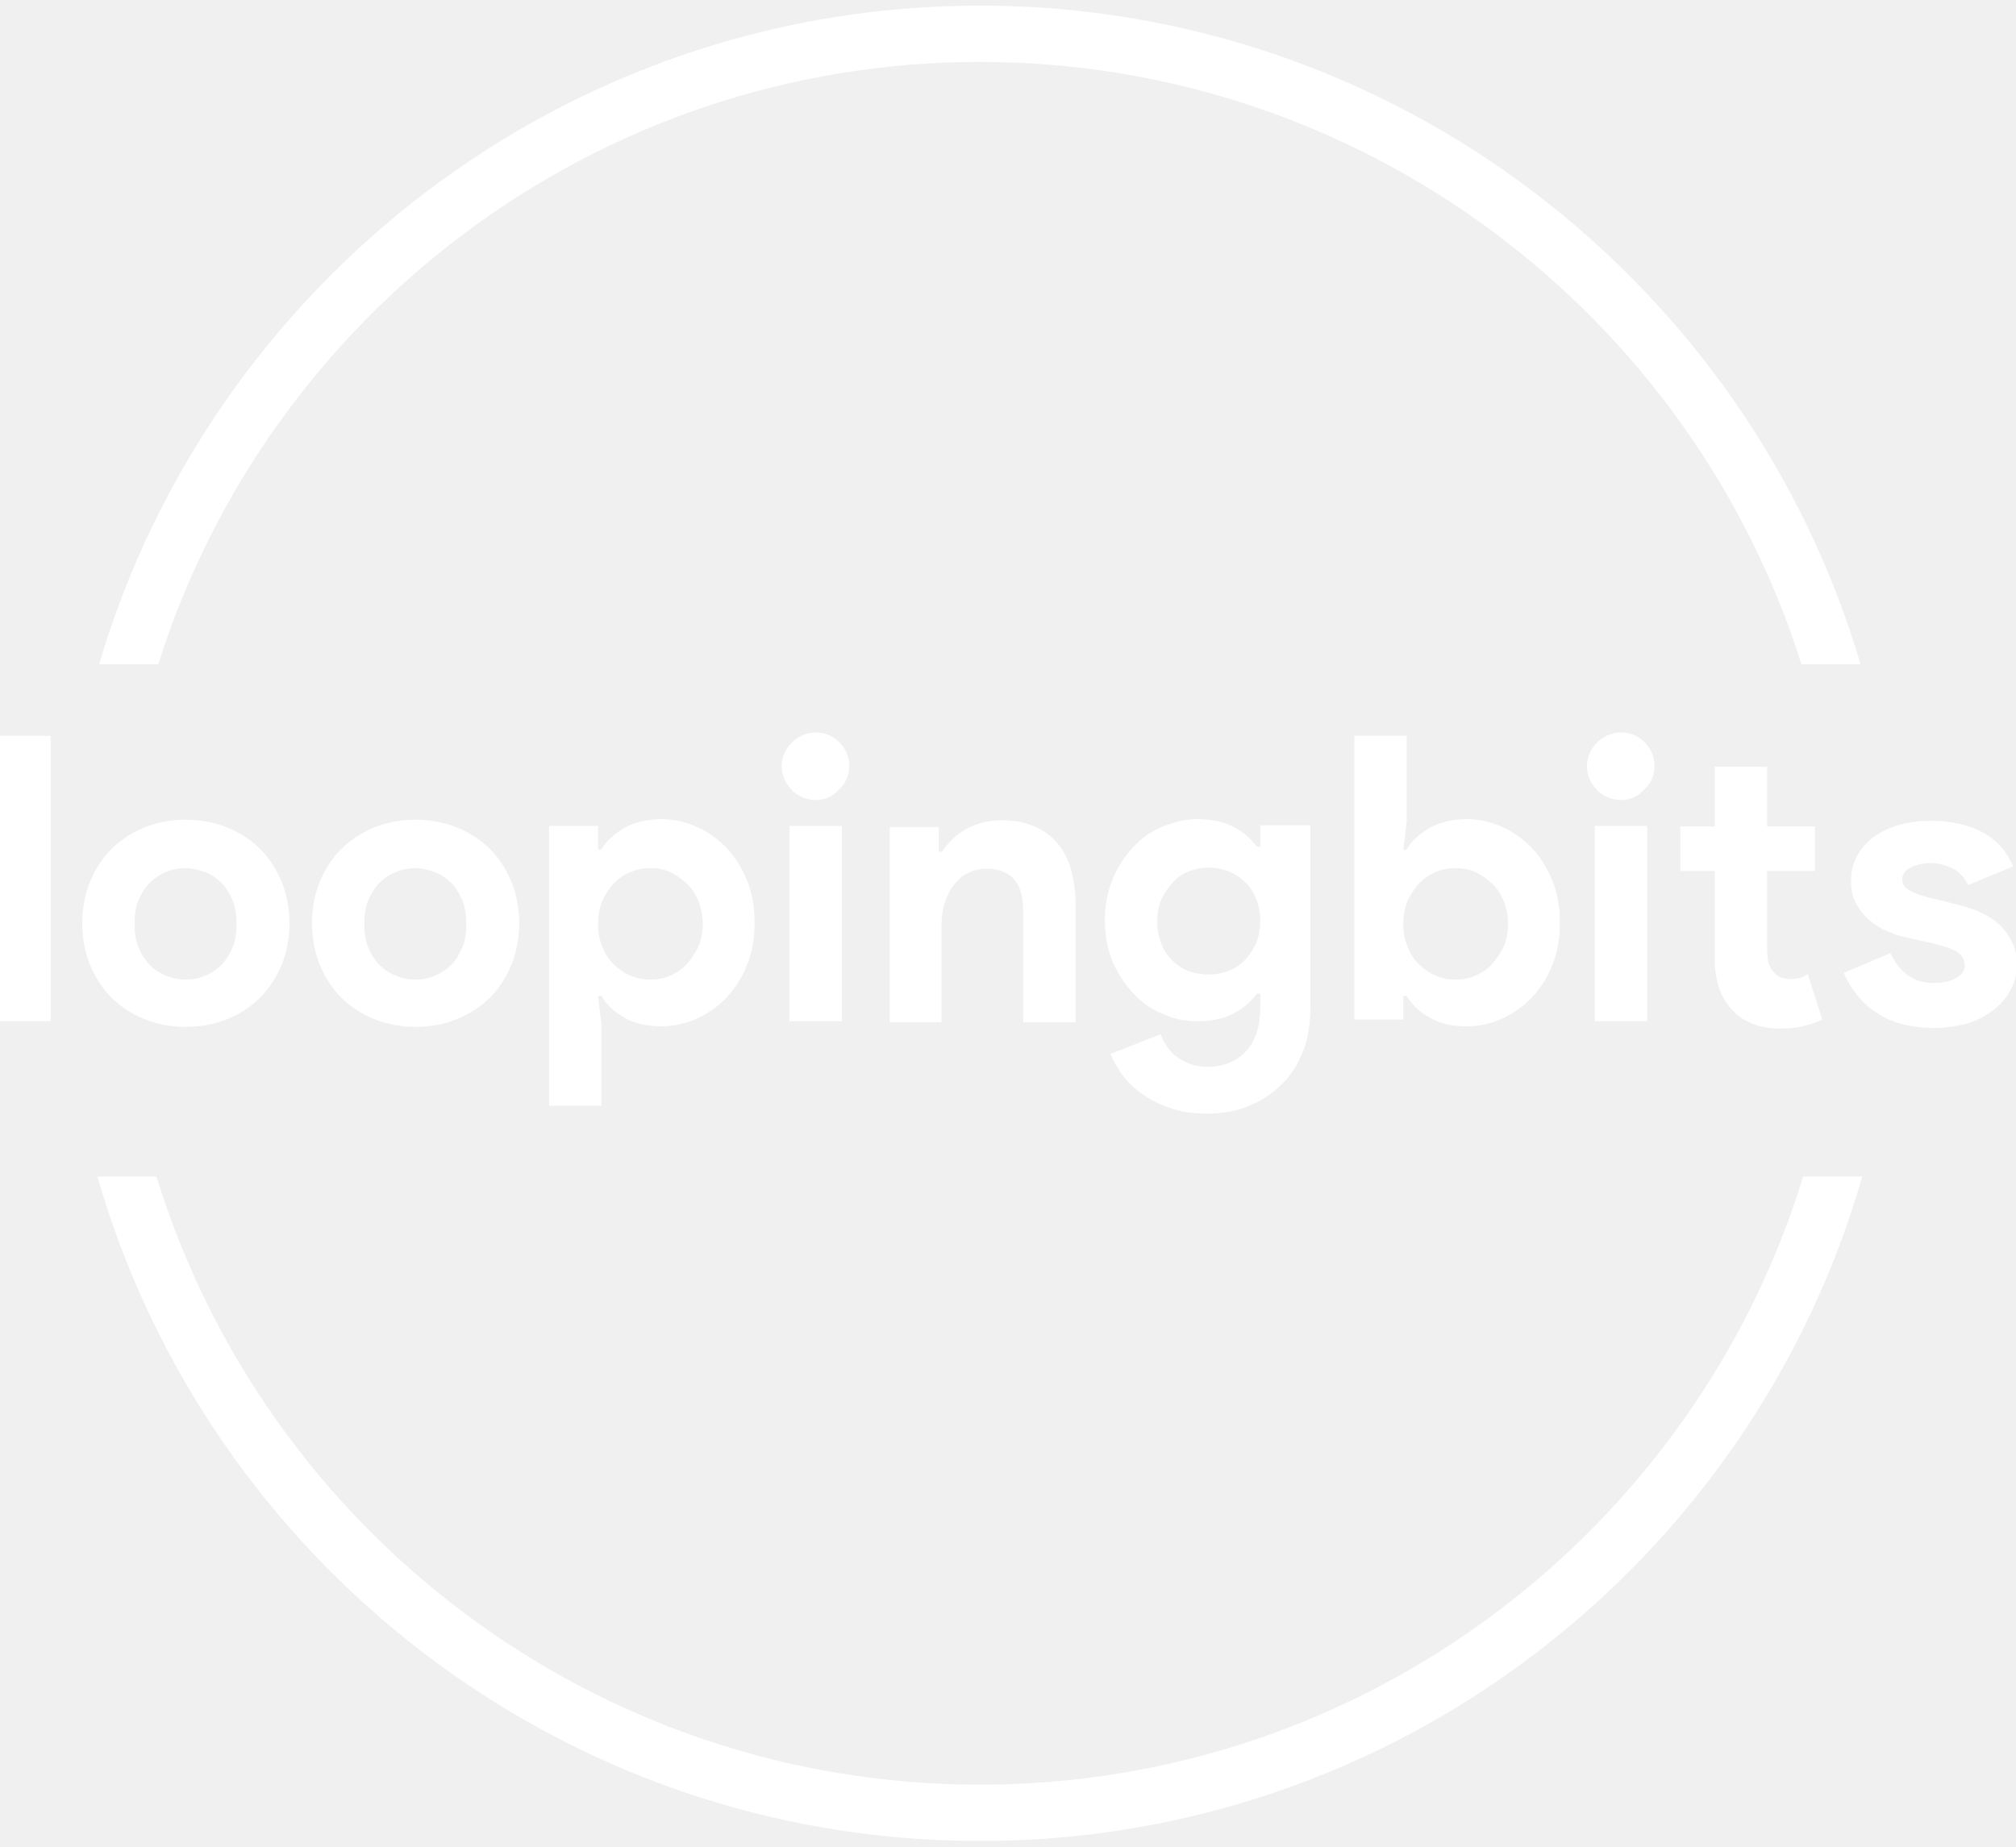
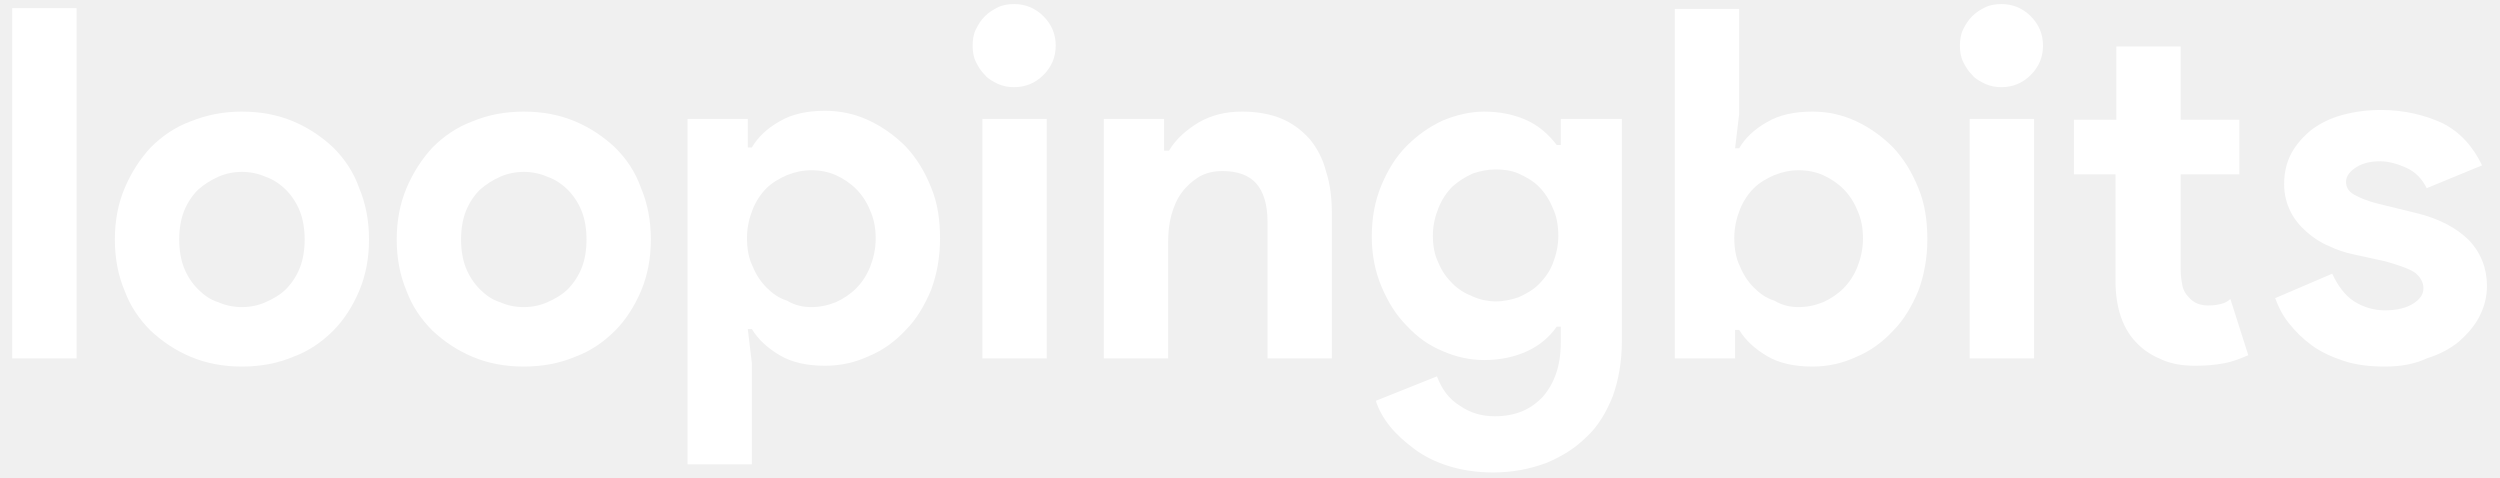
- <svg xmlns="http://www.w3.org/2000/svg" version="1.1" id="Camada_1" x="0px" y="0px" viewBox="0 0 358 328" style="enable-background:new 0 0 358 328;" xml:space="preserve">
+ <svg xmlns="http://www.w3.org/2000/svg" version="1.1" id="Camada_1" x="0px" y="0px" viewBox="0 0 306.9 58.6" style="enable-background:new 0 0 306.9 58.6;" xml:space="preserve">
  <style type="text/css">
	.st0{fill:#FFFFFF;}
</style>
  <g>
-     <g>
-       <path class="st0" d="M-0.3,181.4v-50.7H9v50.7H-0.3z" />
-       <path class="st0" d="M33,145.6c2.7,0,5.2,0.5,7.4,1.4c2.2,0.9,4.2,2.2,5.8,3.8s2.9,3.6,3.8,5.8s1.4,4.7,1.4,7.4s-0.5,5.2-1.4,7.4    s-2.2,4.2-3.8,5.8s-3.6,2.9-5.8,3.8c-2.2,0.9-4.7,1.4-7.4,1.4c-2.7,0-5.2-0.5-7.4-1.4c-2.2-0.9-4.2-2.2-5.8-3.8s-2.9-3.6-3.8-5.8    s-1.4-4.7-1.4-7.4s0.5-5.2,1.4-7.4s2.2-4.2,3.8-5.8s3.6-2.9,5.8-3.8C27.8,146.1,30.3,145.6,33,145.6z M33,174    c1.2,0,2.3-0.2,3.4-0.7c1.1-0.4,2.1-1.1,2.9-1.9s1.5-1.9,2-3.1c0.5-1.2,0.7-2.6,0.7-4.2s-0.2-2.9-0.7-4.2c-0.5-1.2-1.2-2.3-2-3.1    s-1.8-1.5-2.9-1.9c-1.1-0.4-2.3-0.7-3.4-0.7c-1.2,0-2.4,0.2-3.5,0.7c-1.1,0.4-2.1,1.1-2.9,1.9s-1.5,1.9-2,3.1    c-0.5,1.2-0.7,2.6-0.7,4.2s0.2,3,0.7,4.2c0.5,1.2,1.2,2.3,2,3.1s1.8,1.5,2.9,1.9C30.6,173.8,31.8,174,33,174z" />
-       <path class="st0" d="M73.8,145.6c2.7,0,5.2,0.5,7.4,1.4c2.2,0.9,4.2,2.2,5.8,3.8s2.9,3.6,3.8,5.8s1.4,4.7,1.4,7.4    s-0.5,5.2-1.4,7.4s-2.2,4.2-3.8,5.8s-3.6,2.9-5.8,3.8c-2.2,0.9-4.7,1.4-7.4,1.4c-2.7,0-5.2-0.5-7.4-1.4c-2.2-0.9-4.2-2.2-5.8-3.8    s-2.9-3.6-3.8-5.8s-1.4-4.7-1.4-7.4s0.5-5.2,1.4-7.4s2.2-4.2,3.8-5.8s3.6-2.9,5.8-3.8C68.6,146.1,71.1,145.6,73.8,145.6z     M73.8,174c1.2,0,2.3-0.2,3.4-0.7c1.1-0.4,2.1-1.1,2.9-1.9s1.5-1.9,2-3.1c0.5-1.2,0.7-2.6,0.7-4.2s-0.2-2.9-0.7-4.2    c-0.5-1.2-1.2-2.3-2-3.1s-1.8-1.5-2.9-1.9c-1.1-0.4-2.3-0.7-3.4-0.7c-1.2,0-2.4,0.2-3.5,0.7c-1.1,0.4-2.1,1.1-2.9,1.9    s-1.5,1.9-2,3.1c-0.5,1.2-0.7,2.6-0.7,4.2s0.2,3,0.7,4.2c0.5,1.2,1.2,2.3,2,3.1s1.8,1.5,2.9,1.9C71.4,173.8,72.6,174,73.8,174z" />
-       <path class="st0" d="M97.5,146.7h8.7v4.2h0.6c0.8-1.5,2.2-2.7,4-3.8c1.8-1,4-1.6,6.7-1.6c2.2,0,4.3,0.5,6.3,1.4    c2,0.9,3.8,2.2,5.3,3.8c1.5,1.6,2.7,3.6,3.6,5.8c0.9,2.3,1.3,4.7,1.3,7.4s-0.4,5.2-1.3,7.4c-0.9,2.3-2.1,4.2-3.6,5.8    c-1.5,1.6-3.3,2.9-5.3,3.8c-2,0.9-4.1,1.4-6.3,1.4c-2.6,0-4.9-0.5-6.7-1.6c-1.8-1-3.1-2.3-4-3.8h-0.6l0.6,5v14.5h-9.3V146.7z     M115.5,174c1.2,0,2.4-0.2,3.5-0.7c1.1-0.5,2.1-1.1,2.9-2s1.5-1.9,2.1-3.1c0.5-1.2,0.8-2.6,0.8-4.1c0-1.5-0.3-2.9-0.8-4.1    c-0.5-1.2-1.2-2.3-2.1-3.1s-1.8-1.5-2.9-2c-1.1-0.5-2.3-0.7-3.5-0.7c-1.2,0-2.4,0.2-3.5,0.7c-1.1,0.4-2.1,1.1-2.9,1.9    s-1.5,1.9-2.1,3.1c-0.5,1.2-0.8,2.6-0.8,4.2s0.3,3,0.8,4.2c0.5,1.2,1.2,2.3,2.1,3.1s1.8,1.5,2.9,1.9    C113.1,173.8,114.3,174,115.5,174z" />
-       <path class="st0" d="M144.8,142.1c-0.8,0-1.6-0.2-2.3-0.5c-0.7-0.3-1.4-0.7-1.9-1.3c-0.5-0.5-1-1.2-1.3-1.9    c-0.3-0.7-0.5-1.5-0.5-2.3s0.2-1.6,0.5-2.3c0.3-0.7,0.7-1.3,1.3-1.9c0.5-0.5,1.2-1,1.9-1.3c0.7-0.3,1.5-0.5,2.3-0.5    c1.7,0,3.1,0.6,4.2,1.7c1.2,1.2,1.8,2.6,1.8,4.2c0,1.7-0.6,3.1-1.8,4.2C147.9,141.5,146.5,142.1,144.8,142.1z M140.2,181.4v-34.7    h9.3v34.7H140.2z" />
-       <path class="st0" d="M166.7,151.3h0.6c1.1-1.7,2.5-3.1,4.4-4.1c1.8-1,3.9-1.5,6.3-1.5c2.2,0,4.1,0.4,5.7,1.1c1.7,0.7,3,1.7,4.1,3    c1.1,1.3,1.9,2.9,2.4,4.7c0.5,1.8,0.8,3.8,0.8,6.1v21h-9.3v-19.9c0-2.5-0.6-4.4-1.7-5.6c-1.1-1.2-2.7-1.8-4.8-1.8    c-1.3,0-2.4,0.3-3.4,0.8c-1,0.5-1.8,1.3-2.5,2.2c-0.7,0.9-1.2,2-1.6,3.3c-0.4,1.3-0.5,2.6-0.5,4v17H158v-34.7h8.7V151.3z" />
-       <path class="st0" d="M214.3,197.8c-2.5,0-4.6-0.3-6.5-1c-1.9-0.6-3.6-1.5-5-2.5c-1.4-1-2.6-2.1-3.5-3.4c-0.9-1.2-1.6-2.5-2.1-3.7    l8.9-3.5c0.7,1.8,1.7,3.3,3.3,4.3c1.5,1,3.2,1.5,5,1.5c2.9,0,5.2-1,6.9-2.8c1.7-1.9,2.5-4.5,2.5-7.8v-2.4h-0.6    c-1.1,1.5-2.5,2.7-4.3,3.6c-1.8,0.9-3.9,1.3-6.3,1.3c-2.1,0-4.1-0.4-6.1-1.3c-2-0.8-3.7-2-5.2-3.6c-1.5-1.6-2.7-3.4-3.7-5.6    c-0.9-2.2-1.4-4.7-1.4-7.4s0.5-5.2,1.4-7.4c0.9-2.2,2.2-4.1,3.7-5.7c1.5-1.6,3.2-2.8,5.2-3.6c2-0.8,4-1.3,6.1-1.3    c2.4,0,4.5,0.4,6.3,1.3c1.8,0.9,3.2,2.1,4.3,3.6h0.6v-3.8h8.9v32.2c0,2.9-0.4,5.6-1.3,7.9c-0.9,2.3-2.1,4.3-3.8,5.9    c-1.6,1.6-3.5,2.9-5.8,3.8C219.5,197.4,217,197.8,214.3,197.8z M214.6,173.1c1.1,0,2.3-0.2,3.4-0.6c1.1-0.4,2.1-1,2.9-1.8    s1.5-1.8,2.1-3c0.5-1.2,0.8-2.5,0.8-4.1c0-1.5-0.3-2.9-0.8-4.1c-0.5-1.2-1.2-2.2-2.1-3s-1.8-1.4-2.9-1.8c-1.1-0.4-2.2-0.6-3.4-0.6    c-1.1,0-2.2,0.2-3.3,0.6c-1.1,0.4-2.1,1-2.9,1.9s-1.5,1.8-2.1,3c-0.5,1.2-0.8,2.5-0.8,4.1c0,1.5,0.3,2.9,0.8,4.1    c0.5,1.2,1.2,2.2,2.1,3s1.8,1.4,2.9,1.8C212.4,172.9,213.5,173.1,214.6,173.1z" />
-       <path class="st0" d="M240.5,130.7h9.3v15.2l-0.6,5h0.6c0.8-1.5,2.2-2.7,4-3.8c1.8-1,4-1.6,6.7-1.6c2.2,0,4.3,0.5,6.3,1.4    c2,0.9,3.8,2.2,5.3,3.8c1.5,1.6,2.7,3.6,3.6,5.8c0.9,2.3,1.3,4.7,1.3,7.4s-0.4,5.2-1.3,7.4c-0.9,2.3-2.1,4.2-3.6,5.8    c-1.5,1.6-3.3,2.9-5.3,3.8c-2,0.9-4.1,1.4-6.3,1.4c-2.6,0-4.9-0.5-6.7-1.6c-1.8-1-3.1-2.3-4-3.8h-0.6v4.2h-8.7V130.7z M258.5,174    c1.2,0,2.4-0.2,3.5-0.7c1.1-0.5,2.1-1.1,2.9-2s1.5-1.9,2.1-3.1c0.5-1.2,0.8-2.6,0.8-4.1c0-1.5-0.3-2.9-0.8-4.1    c-0.5-1.2-1.2-2.3-2.1-3.1s-1.8-1.5-2.9-2c-1.1-0.5-2.3-0.7-3.5-0.7c-1.2,0-2.4,0.2-3.5,0.7c-1.1,0.4-2.1,1.1-2.9,1.9    s-1.5,1.9-2.1,3.1c-0.5,1.2-0.8,2.6-0.8,4.2s0.3,3,0.8,4.2c0.5,1.2,1.2,2.3,2.1,3.1s1.8,1.5,2.9,1.9    C256.1,173.8,257.3,174,258.5,174z" />
-       <path class="st0" d="M287.8,142.1c-0.8,0-1.6-0.2-2.3-0.5c-0.7-0.3-1.4-0.7-1.9-1.3c-0.5-0.5-1-1.2-1.3-1.9    c-0.3-0.7-0.5-1.5-0.5-2.3s0.2-1.6,0.5-2.3c0.3-0.7,0.7-1.3,1.3-1.9c0.5-0.5,1.2-1,1.9-1.3c0.7-0.3,1.5-0.5,2.3-0.5    c1.7,0,3.1,0.6,4.2,1.7c1.2,1.2,1.8,2.6,1.8,4.2c0,1.7-0.6,3.1-1.8,4.2C290.9,141.5,289.5,142.1,287.8,142.1z M283.2,181.4v-34.7    h9.3v34.7H283.2z" />
-       <path class="st0" d="M304.5,154.7h-6.1v-7.9h6.1v-10.6h9.3v10.6h8.5v7.9h-8.5v13.9c0,0.8,0.1,1.6,0.2,2.3c0.2,0.7,0.5,1.3,1,1.8    c0.7,0.8,1.6,1.2,2.8,1.2c0.8,0,1.4-0.1,1.9-0.2c0.5-0.2,0.9-0.4,1.3-0.7l2.6,8.1c-1.1,0.5-2.3,0.9-3.5,1.2    c-1.3,0.3-2.6,0.4-4.1,0.4c-1.7,0-3.3-0.3-4.7-0.8c-1.4-0.6-2.6-1.3-3.5-2.3c-2.2-2.2-3.3-5.3-3.3-9.3V154.7z" />
-       <path class="st0" d="M343.5,182.6c-2.3,0-4.3-0.3-6.1-0.8s-3.3-1.3-4.6-2.2c-1.3-0.9-2.4-2-3.3-3.2c-0.9-1.2-1.6-2.4-2.1-3.6    l8.3-3.5c0.8,1.8,1.9,3.1,3.2,4c1.3,0.9,2.8,1.3,4.5,1.3c1.7,0,3-0.3,4-0.9c1-0.6,1.5-1.3,1.5-2.2c0-0.9-0.4-1.7-1.2-2.3    c-0.8-0.6-2.3-1.1-4.3-1.6l-4.9-1.1c-1.1-0.2-2.2-0.6-3.4-1.1c-1.2-0.5-2.2-1.2-3.2-2c-0.9-0.8-1.7-1.8-2.3-2.9    c-0.6-1.1-0.9-2.5-0.9-4c0-1.7,0.4-3.2,1.1-4.5c0.7-1.3,1.7-2.4,3-3.4c1.3-0.9,2.8-1.6,4.5-2.1c1.7-0.5,3.6-0.7,5.6-0.7    c3.3,0,6.3,0.6,8.9,1.9c2.6,1.3,4.5,3.4,5.7,6.2l-8,3.3c-0.7-1.4-1.6-2.4-2.9-3c-1.3-0.6-2.5-0.9-3.8-0.9c-1.3,0-2.5,0.3-3.5,0.8    c-1,0.5-1.5,1.2-1.5,2.1c0,0.8,0.4,1.4,1.2,1.9c0.8,0.5,1.9,0.9,3.4,1.3l5.3,1.3c3.5,0.9,6.2,2.2,7.9,4.1c1.7,1.9,2.6,4.1,2.6,6.6    c0,1.5-0.4,3-1.1,4.3c-0.7,1.4-1.7,2.6-3,3.6c-1.3,1.1-2.9,1.9-4.7,2.5C347.7,182.2,345.7,182.6,343.5,182.6z" />
-     </g>
-     <g>
-       <path class="st0" d="M28.1,118C47.6,56,105.7,11,174,11s126.4,45,145.9,107h10.5C310.5,50.5,247.9,1,174,1S37.5,50.5,17.6,118    H28.1z" />
-       <path class="st0" d="M320.2,209C301,271.5,242.7,317,174,317S47,271.5,27.8,209H17.3C36.9,277.1,99.7,327,174,327    s137.1-49.9,156.7-118H320.2z" />
-     </g>
+     <path class="st0" d="M1.5,44v-43h7.9v43H1.5z" />
+     <path class="st0" d="M29.7,13.7c2.3,0,4.4,0.4,6.3,1.2c1.9,0.8,3.5,1.9,4.9,3.2c1.4,1.4,2.5,3,3.2,5c0.8,1.9,1.2,4,1.2,6.3   c0,2.3-0.4,4.4-1.2,6.3c-0.8,1.9-1.9,3.6-3.2,4.9c-1.4,1.4-3,2.5-4.9,3.2c-1.9,0.8-4,1.2-6.3,1.2c-2.3,0-4.4-0.4-6.3-1.2   c-1.9-0.8-3.5-1.9-4.9-3.2c-1.4-1.4-2.5-3-3.2-4.9c-0.8-1.9-1.2-4-1.2-6.3c0-2.3,0.4-4.4,1.2-6.3c0.8-1.9,1.9-3.6,3.2-5   c1.4-1.4,3-2.5,4.9-3.2C25.4,14.1,27.4,13.7,29.7,13.7z M29.7,37.7c1,0,2-0.2,2.9-0.6c0.9-0.4,1.8-0.9,2.5-1.6   c0.7-0.7,1.3-1.6,1.7-2.6c0.4-1,0.6-2.2,0.6-3.5c0-1.3-0.2-2.5-0.6-3.5c-0.4-1-1-1.9-1.7-2.6c-0.7-0.7-1.6-1.3-2.5-1.6   c-0.9-0.4-1.9-0.6-2.9-0.6c-1,0-2,0.2-2.9,0.6c-0.9,0.4-1.7,0.9-2.5,1.6c-0.7,0.7-1.3,1.6-1.7,2.6c-0.4,1-0.6,2.2-0.6,3.5   c0,1.3,0.2,2.5,0.6,3.5c0.4,1,1,1.9,1.7,2.6c0.7,0.7,1.5,1.3,2.5,1.6C27.7,37.5,28.7,37.7,29.7,37.7z" />
+     <path class="st0" d="M64.3,13.7c2.3,0,4.4,0.4,6.3,1.2c1.9,0.8,3.5,1.9,4.9,3.2c1.4,1.4,2.5,3,3.2,5c0.8,1.9,1.2,4,1.2,6.3   c0,2.3-0.4,4.4-1.2,6.3c-0.8,1.9-1.9,3.6-3.2,4.9c-1.4,1.4-3,2.5-4.9,3.2c-1.9,0.8-4,1.2-6.3,1.2c-2.3,0-4.4-0.4-6.3-1.2   c-1.9-0.8-3.5-1.9-4.9-3.2c-1.4-1.4-2.5-3-3.2-4.9c-0.8-1.9-1.2-4-1.2-6.3c0-2.3,0.4-4.4,1.2-6.3c0.8-1.9,1.9-3.6,3.2-5   c1.4-1.4,3-2.5,4.9-3.2C59.9,14.1,62,13.7,64.3,13.7z M64.3,37.7c1,0,2-0.2,2.9-0.6c0.9-0.4,1.8-0.9,2.5-1.6   c0.7-0.7,1.3-1.6,1.7-2.6c0.4-1,0.6-2.2,0.6-3.5c0-1.3-0.2-2.5-0.6-3.5c-0.4-1-1-1.9-1.7-2.6c-0.7-0.7-1.6-1.3-2.5-1.6   c-0.9-0.4-1.9-0.6-2.9-0.6c-1,0-2,0.2-2.9,0.6c-0.9,0.4-1.7,0.9-2.5,1.6c-0.7,0.7-1.3,1.6-1.7,2.6c-0.4,1-0.6,2.2-0.6,3.5   c0,1.3,0.2,2.5,0.6,3.5c0.4,1,1,1.9,1.7,2.6c0.7,0.7,1.5,1.3,2.5,1.6C62.3,37.5,63.2,37.7,64.3,37.7z" />
+     <path class="st0" d="M84.4,14.6h7.4v3.5h0.5c0.7-1.2,1.8-2.3,3.4-3.2c1.5-0.9,3.4-1.3,5.6-1.3c1.9,0,3.7,0.4,5.4,1.2   c1.7,0.8,3.2,1.9,4.5,3.2c1.3,1.4,2.3,3,3.1,5c0.8,1.9,1.1,4,1.1,6.3c0,2.3-0.4,4.4-1.1,6.3c-0.8,1.9-1.8,3.6-3.1,4.9   c-1.3,1.4-2.8,2.5-4.5,3.2c-1.7,0.8-3.5,1.2-5.4,1.2c-2.2,0-4.1-0.4-5.6-1.3c-1.5-0.9-2.6-1.9-3.4-3.2h-0.5l0.5,4.2V57h-7.9V14.6z    M99.6,37.7c1,0,2-0.2,3-0.6c0.9-0.4,1.8-1,2.5-1.7c0.7-0.7,1.3-1.6,1.7-2.6c0.4-1,0.7-2.2,0.7-3.5c0-1.3-0.2-2.4-0.7-3.5   c-0.4-1-1-1.9-1.7-2.6c-0.7-0.7-1.6-1.3-2.5-1.7c-0.9-0.4-1.9-0.6-3-0.6c-1,0-2,0.2-3,0.6c-0.9,0.4-1.8,0.9-2.5,1.6   c-0.7,0.7-1.3,1.6-1.7,2.6c-0.4,1-0.7,2.2-0.7,3.5c0,1.3,0.2,2.5,0.7,3.5c0.4,1,1,1.9,1.7,2.6c0.7,0.7,1.5,1.3,2.5,1.6   C97.6,37.5,98.6,37.7,99.6,37.7z" />
+     <path class="st0" d="M124.5,10.7c-0.7,0-1.3-0.1-2-0.4c-0.6-0.3-1.2-0.6-1.6-1.1c-0.5-0.5-0.8-1-1.1-1.6c-0.3-0.6-0.4-1.3-0.4-2   c0-0.7,0.1-1.4,0.4-2c0.3-0.6,0.6-1.1,1.1-1.6c0.5-0.5,1-0.8,1.6-1.1c0.6-0.3,1.3-0.4,2-0.4c1.4,0,2.6,0.5,3.6,1.5   c1,1,1.5,2.2,1.5,3.6c0,1.4-0.5,2.6-1.5,3.6C127.1,10.2,125.9,10.7,124.5,10.7z M120.6,44V14.6h7.9V44H120.6z" />
+     <path class="st0" d="M143,18.5h0.5c0.9-1.5,2.2-2.6,3.7-3.5c1.6-0.9,3.3-1.3,5.3-1.3c1.8,0,3.5,0.3,4.9,0.9   c1.4,0.6,2.5,1.5,3.4,2.5c0.9,1.1,1.6,2.4,2,4c0.5,1.5,0.7,3.3,0.7,5.1V44h-7.9V27.2c0-2.1-0.5-3.7-1.4-4.7c-0.9-1-2.3-1.5-4.1-1.5   c-1.1,0-2,0.2-2.9,0.7c-0.8,0.5-1.5,1.1-2.1,1.9c-0.6,0.8-1,1.7-1.3,2.8c-0.3,1.1-0.4,2.2-0.4,3.4V44h-7.9V14.6h7.4V18.5z" />
+     <path class="st0" d="M183.3,58c-2.1,0-3.9-0.3-5.5-0.8s-3-1.2-4.2-2.1c-1.2-0.9-2.2-1.8-3-2.8c-0.8-1-1.4-2.1-1.7-3.1l7.5-3   c0.6,1.6,1.5,2.8,2.8,3.6c1.3,0.9,2.7,1.3,4.3,1.3c2.5,0,4.4-0.8,5.9-2.4c1.4-1.6,2.2-3.8,2.2-6.6v-2h-0.5c-0.9,1.3-2.1,2.3-3.6,3   c-1.5,0.7-3.3,1.1-5.3,1.1c-1.8,0-3.5-0.4-5.1-1.1c-1.7-0.7-3.1-1.7-4.4-3.1c-1.3-1.3-2.3-2.9-3.1-4.8c-0.8-1.9-1.2-3.9-1.2-6.2   s0.4-4.4,1.2-6.3c0.8-1.9,1.8-3.5,3.1-4.8c1.3-1.3,2.7-2.3,4.4-3.1c1.7-0.7,3.4-1.1,5.1-1.1c2,0,3.8,0.4,5.3,1.1   c1.5,0.7,2.7,1.8,3.6,3h0.5v-3.2h7.5v27.3c0,2.5-0.4,4.7-1.1,6.7c-0.8,2-1.8,3.7-3.2,5c-1.4,1.4-3,2.4-4.9,3.2   C187.8,57.6,185.6,58,183.3,58z M183.6,37c1,0,1.9-0.2,2.8-0.5c0.9-0.4,1.8-0.9,2.5-1.6c0.7-0.7,1.3-1.5,1.7-2.5   c0.4-1,0.7-2.2,0.7-3.4c0-1.3-0.2-2.5-0.7-3.5c-0.4-1-1-1.9-1.7-2.6c-0.7-0.7-1.6-1.2-2.5-1.6c-0.9-0.4-1.9-0.5-2.8-0.5   c-1,0-1.9,0.2-2.8,0.5c-0.9,0.4-1.7,0.9-2.5,1.6c-0.7,0.7-1.3,1.6-1.7,2.6c-0.4,1-0.7,2.1-0.7,3.4c0,1.3,0.2,2.4,0.7,3.4   c0.4,1,1,1.8,1.7,2.5c0.7,0.7,1.5,1.2,2.5,1.6C181.7,36.8,182.7,37,183.6,37z" />
+     <path class="st0" d="M205.6,1.1h7.9V14l-0.5,4.2h0.5c0.7-1.2,1.8-2.3,3.4-3.2c1.5-0.9,3.4-1.3,5.6-1.3c1.9,0,3.7,0.4,5.4,1.2   c1.7,0.8,3.2,1.9,4.5,3.2c1.3,1.4,2.3,3,3.1,5c0.8,1.9,1.1,4,1.1,6.3c0,2.3-0.4,4.4-1.1,6.3c-0.8,1.9-1.8,3.6-3.1,4.9   c-1.3,1.4-2.8,2.5-4.5,3.2c-1.7,0.8-3.5,1.2-5.4,1.2c-2.2,0-4.1-0.4-5.6-1.3c-1.5-0.9-2.6-1.9-3.4-3.2H213V44h-7.4V1.1z    M220.8,37.7c1,0,2-0.2,3-0.6c0.9-0.4,1.8-1,2.5-1.7c0.7-0.7,1.3-1.6,1.7-2.6c0.4-1,0.7-2.2,0.7-3.5c0-1.3-0.2-2.4-0.7-3.5   c-0.4-1-1-1.9-1.7-2.6c-0.7-0.7-1.6-1.3-2.5-1.7c-0.9-0.4-1.9-0.6-3-0.6c-1,0-2,0.2-3,0.6c-0.9,0.4-1.8,0.9-2.5,1.6   c-0.7,0.7-1.3,1.6-1.7,2.6c-0.4,1-0.7,2.2-0.7,3.5c0,1.3,0.2,2.5,0.7,3.5c0.4,1,1,1.9,1.7,2.6c0.7,0.7,1.5,1.3,2.5,1.6   C218.8,37.5,219.8,37.7,220.8,37.7z" />
+     <path class="st0" d="M245.7,10.7c-0.7,0-1.3-0.1-2-0.4c-0.6-0.3-1.2-0.6-1.6-1.1c-0.5-0.5-0.8-1-1.1-1.6c-0.3-0.6-0.4-1.3-0.4-2   c0-0.7,0.1-1.4,0.4-2c0.3-0.6,0.6-1.1,1.1-1.6c0.5-0.5,1-0.8,1.6-1.1c0.6-0.3,1.3-0.4,2-0.4c1.4,0,2.6,0.5,3.6,1.5   c1,1,1.5,2.2,1.5,3.6c0,1.4-0.5,2.6-1.5,3.6C248.3,10.2,247.1,10.7,245.7,10.7z M241.8,44V14.6h7.9V44H241.8z" />
+     <path class="st0" d="M259.8,21.4h-5.2v-6.7h5.2v-9h7.9v9h7.2v6.7h-7.2v11.7c0,0.7,0.1,1.4,0.2,1.9c0.1,0.6,0.4,1.1,0.8,1.5   c0.6,0.7,1.4,1,2.4,1c0.7,0,1.2-0.1,1.6-0.2c0.4-0.1,0.8-0.3,1.1-0.6l2.2,6.9c-0.9,0.4-1.9,0.8-3,1c-1.1,0.2-2.2,0.3-3.5,0.3   c-1.5,0-2.8-0.2-4-0.7c-1.2-0.5-2.2-1.1-3-1.9c-1.9-1.8-2.8-4.5-2.8-7.8V21.4z" />
+     <path class="st0" d="M292.8,45c-1.9,0-3.6-0.2-5.1-0.7c-1.5-0.5-2.8-1.1-3.9-1.9c-1.1-0.8-2-1.7-2.8-2.7s-1.3-2-1.7-3.1l7-3   c0.7,1.5,1.6,2.7,2.7,3.4c1.1,0.7,2.4,1.1,3.8,1.1c1.4,0,2.6-0.3,3.4-0.8c0.8-0.5,1.3-1.1,1.3-1.9c0-0.8-0.4-1.4-1-1.9   c-0.7-0.5-1.9-0.9-3.6-1.4l-4.1-0.9c-0.9-0.2-1.9-0.5-2.9-1c-1-0.4-1.9-1-2.7-1.7c-0.8-0.7-1.5-1.5-2-2.5c-0.5-1-0.8-2.1-0.8-3.4   c0-1.4,0.3-2.7,0.9-3.8c0.6-1.1,1.5-2.1,2.5-2.9c1.1-0.8,2.3-1.4,3.8-1.8c1.5-0.4,3-0.6,4.7-0.6c2.8,0,5.3,0.6,7.5,1.6   c2.2,1.1,3.8,2.9,4.9,5.2l-6.8,2.8c-0.6-1.2-1.4-2-2.5-2.5c-1.1-0.5-2.2-0.8-3.2-0.8c-1.1,0-2.1,0.2-2.9,0.7   c-0.8,0.5-1.3,1.1-1.3,1.8c0,0.7,0.3,1.2,1,1.6c0.7,0.4,1.7,0.8,2.9,1.1l4.5,1.1c3,0.7,5.2,1.9,6.7,3.4c1.5,1.6,2.2,3.5,2.2,5.6   c0,1.3-0.3,2.5-0.9,3.7c-0.6,1.2-1.5,2.2-2.5,3.1c-1.1,0.9-2.4,1.6-4,2.1C296.4,44.7,294.7,45,292.8,45z" />
  </g>
</svg>
